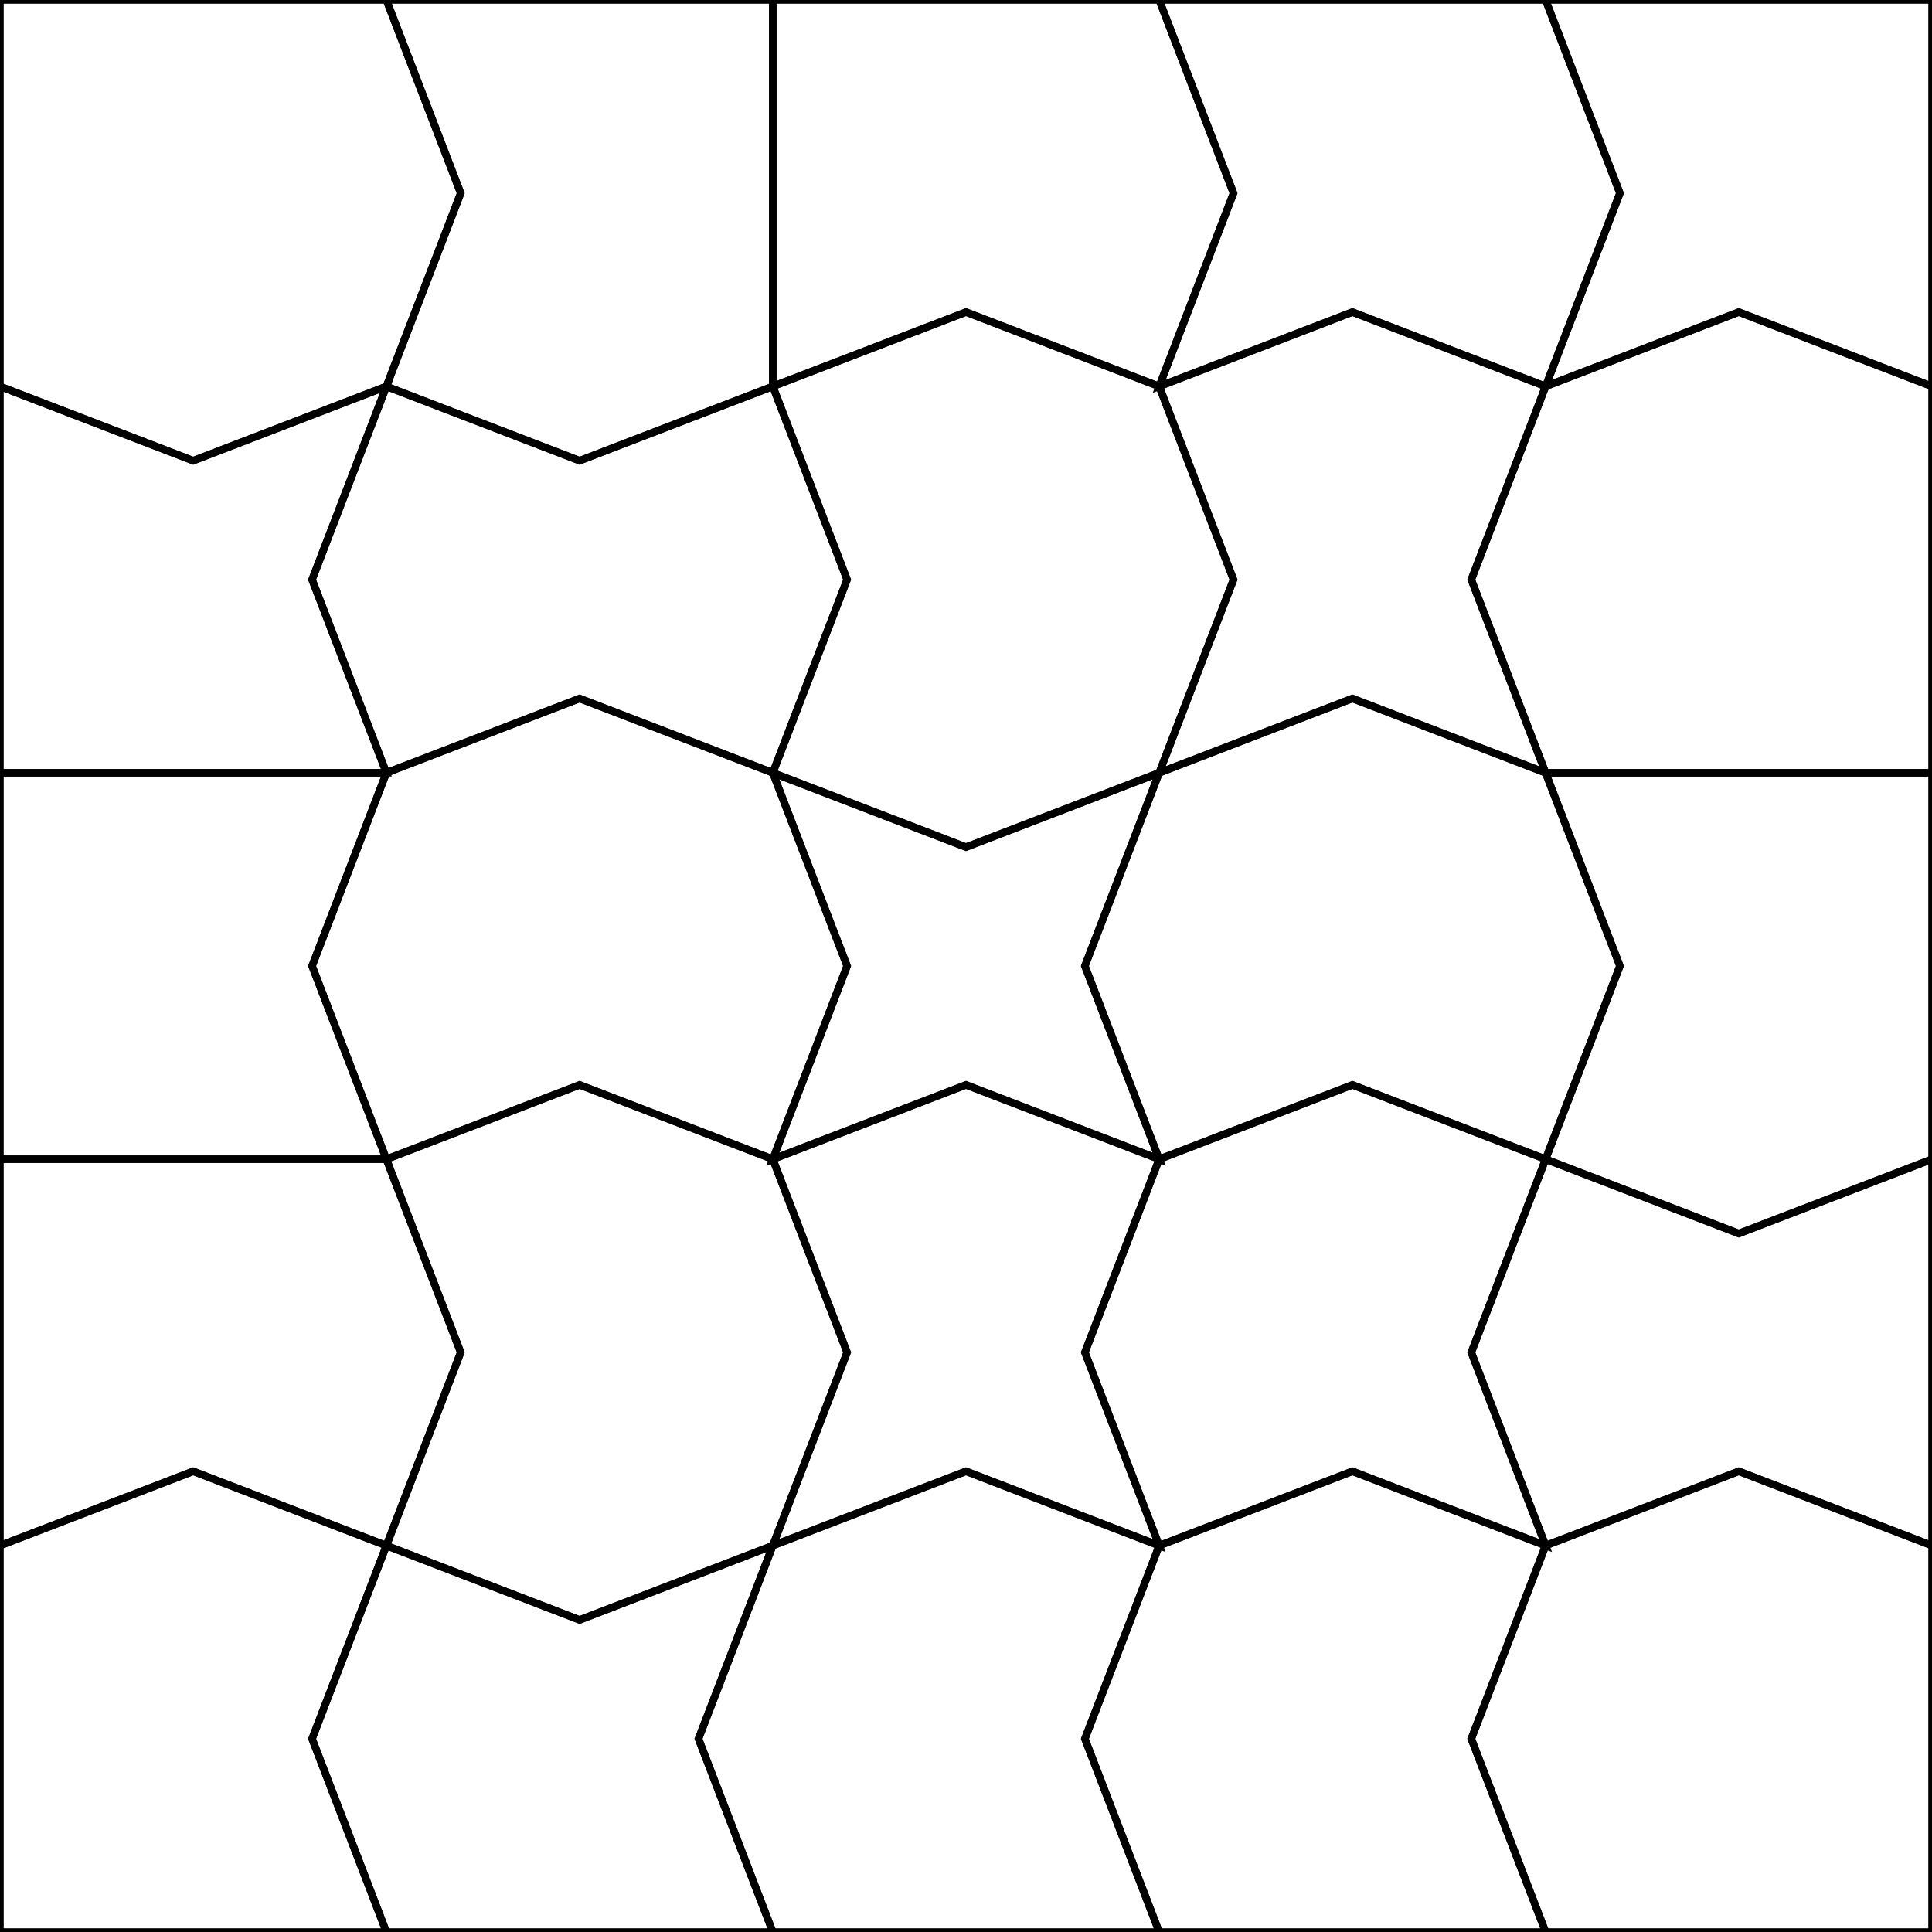
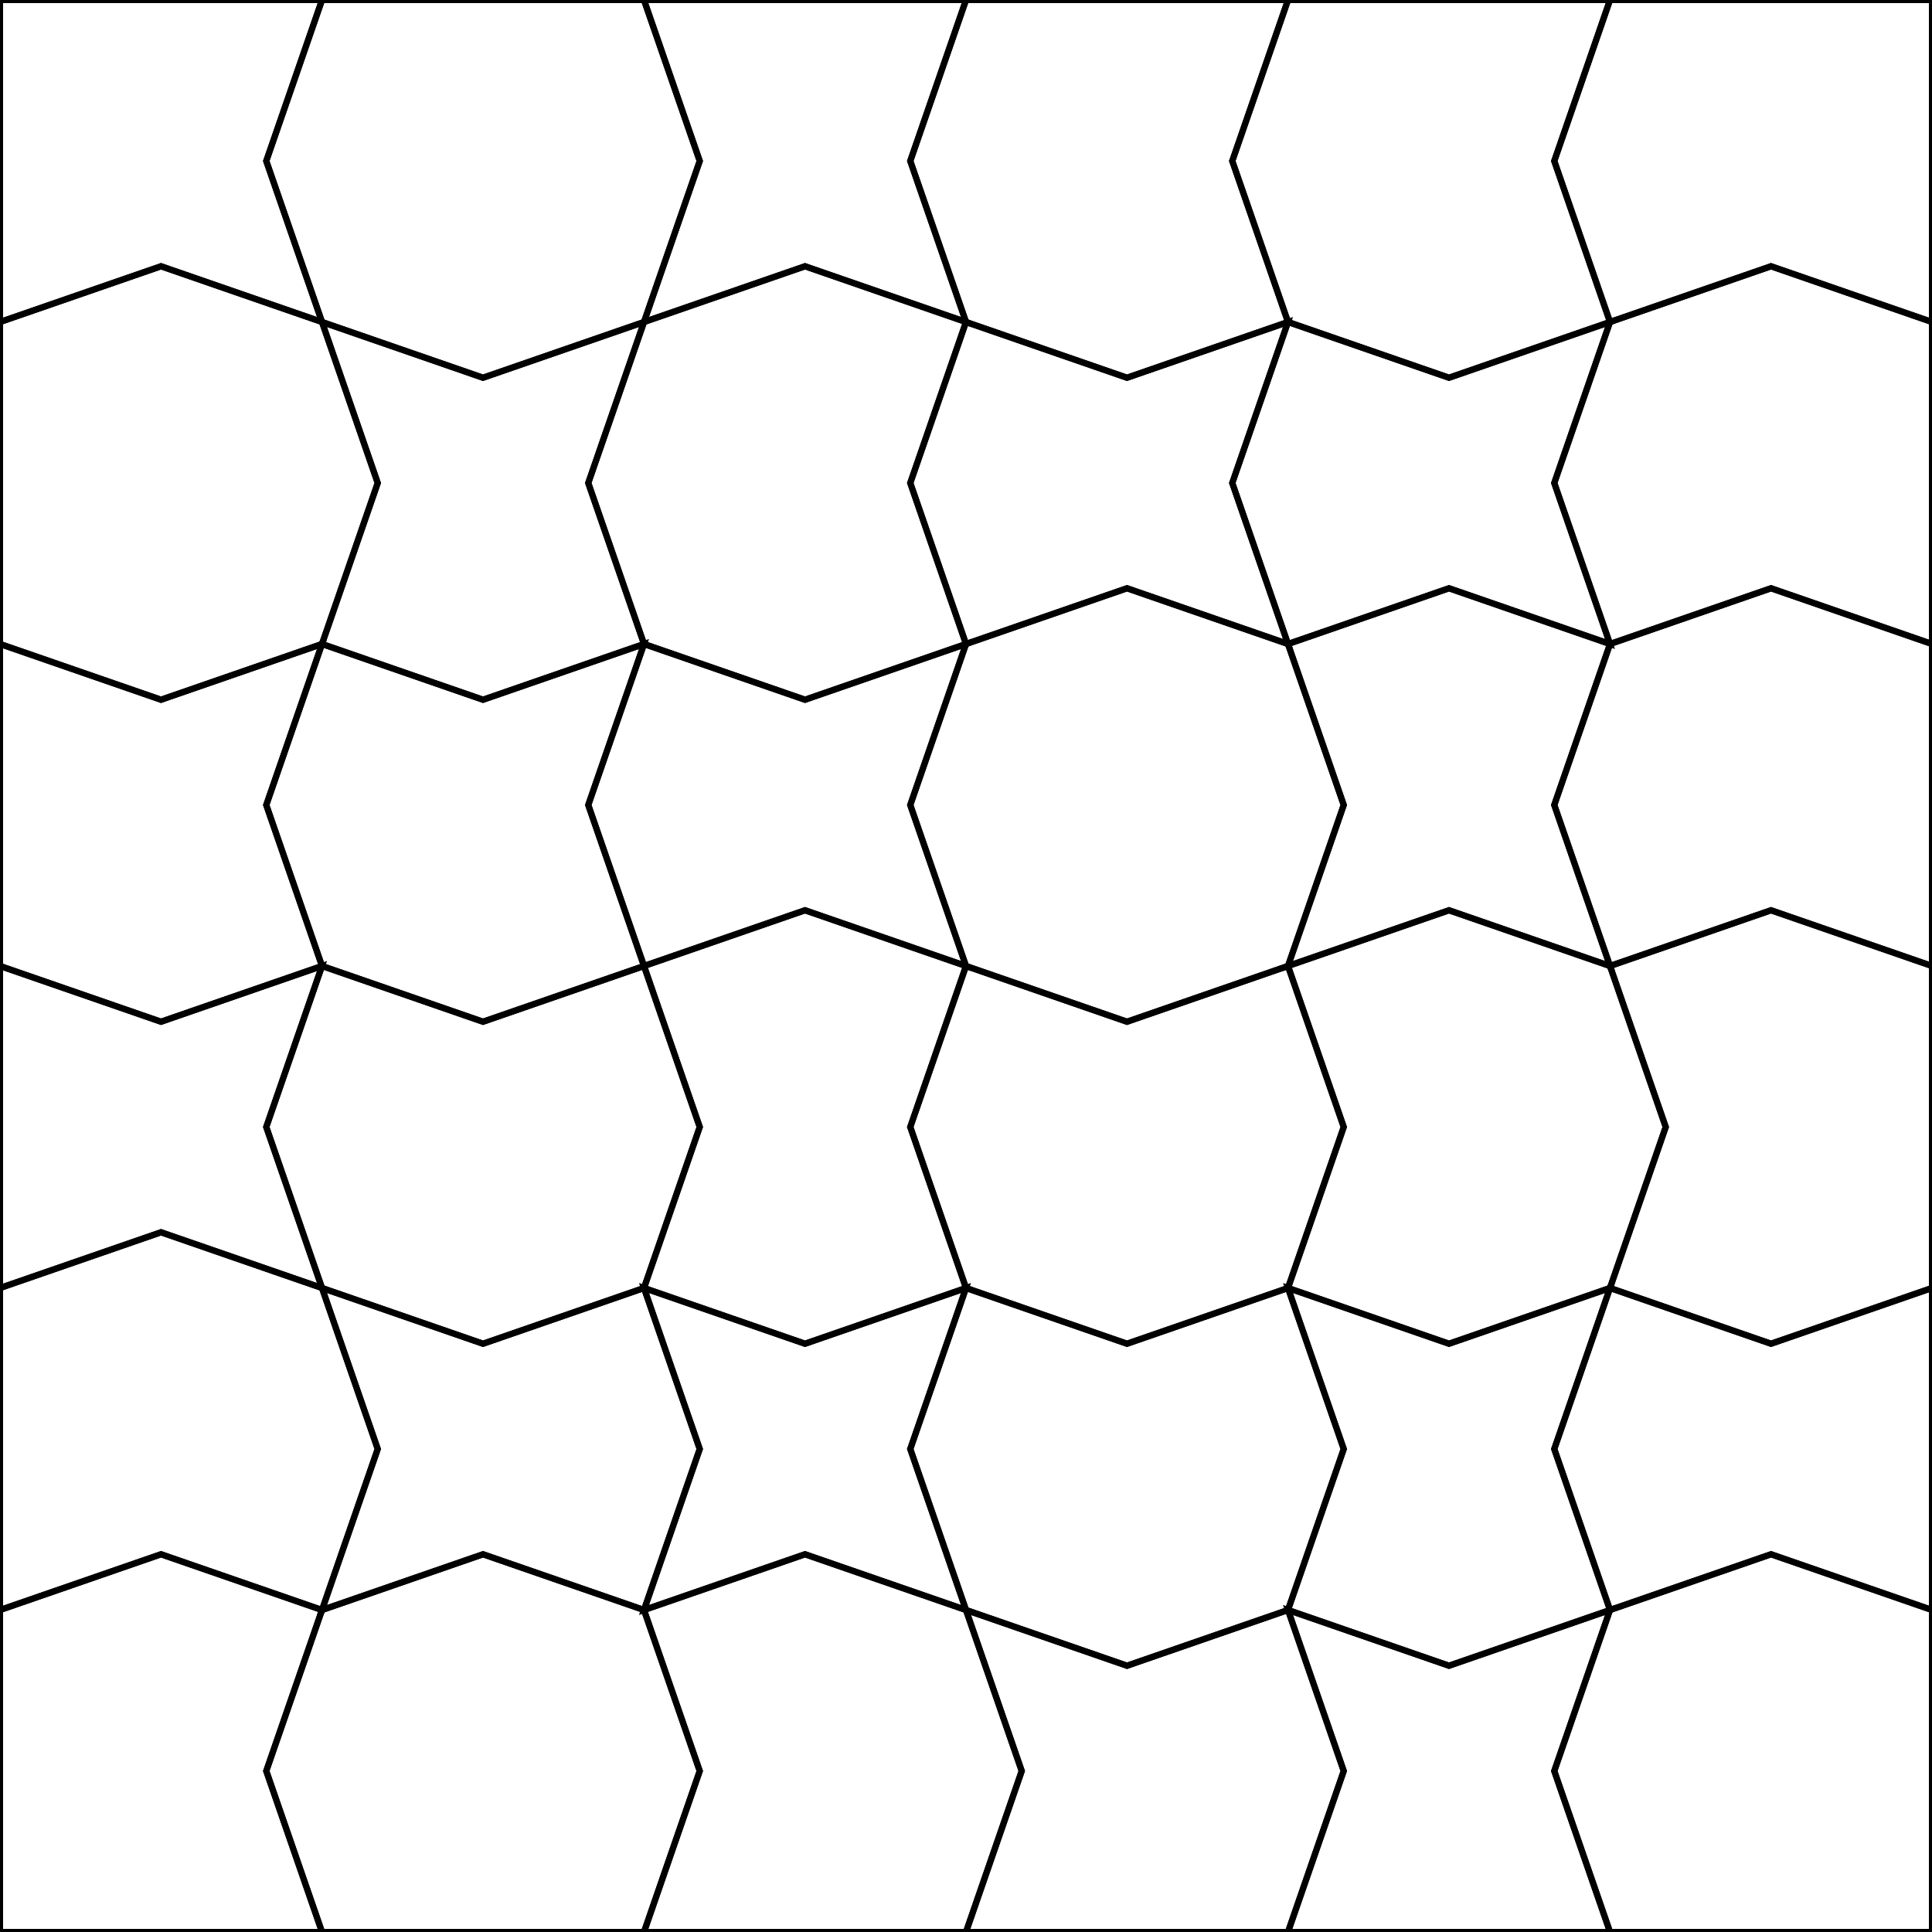
- <svg xmlns="http://www.w3.org/2000/svg" baseProfile="full" height="130" version="1.1" width="130">
+ <svg xmlns="http://www.w3.org/2000/svg" baseProfile="full" height="156" version="1.1" width="156">
  <defs />
-   <path d="M 0 0 L 26 0 L 31.0 13.0 A 5.0 5.0 0 0 1 31.0 13.0 A 5.0 5.0 0 0 1 31.0 13.0 L 26 26 L 13 31.0 A 5.0 5.0 0 0 1 13 31.0 A 5.0 5.0 0 0 1 13 31.0 L 0 26 L 0 0 Z" fill="none" stroke="black" stroke-width="0.5" transform="translate(0,0)" />
-   <path d="M 0 0 L 26 0 L 26 26 L 13 31.0 A 5.0 5.0 0 0 1 13 31.0 A 5.0 5.0 0 0 1 13 31.0 L 0 26 L 5.0 13.0 A 5.0 5.0 0 0 1 5.0 13.0 A 5.0 5.0 0 0 1 5.0 13.0 L 0 0 Z" fill="none" stroke="black" stroke-width="0.5" transform="translate(26,0)" />
-   <path d="M 0 0 L 26 0 L 31.0 13.0 A 5.0 5.0 0 0 1 31.0 13.0 A 5.0 5.0 0 0 1 31.0 13.0 L 26 26 L 13 21.0 A 5.0 5.0 0 0 1 13 21.0 A 5.0 5.0 0 0 1 13 21.0 L 0 26 L 0 0 Z" fill="none" stroke="black" stroke-width="0.5" transform="translate(52,0)" />
-   <path d="M 0 0 L 26 0 L 31.0 13.0 A 5.0 5.0 0 0 1 31.0 13.0 A 5.0 5.0 0 0 1 31.0 13.0 L 26 26 L 13 21.0 A 5.0 5.0 0 0 1 13 21.0 A 5.0 5.0 0 0 1 13 21.0 L 0 26 L 5.0 13.0 A 5.0 5.0 0 0 1 5.0 13.0 A 5.0 5.0 0 0 1 5.0 13.0 L 0 0 Z" fill="none" stroke="black" stroke-width="0.5" transform="translate(78,0)" />
-   <path d="M 0 0 L 26 0 L 26 26 L 13 21.0 A 5.0 5.0 0 0 1 13 21.0 A 5.0 5.0 0 0 1 13 21.0 L 0 26 L 5.0 13.0 A 5.0 5.0 0 0 1 5.0 13.0 A 5.0 5.0 0 0 1 5.0 13.0 L 0 0 Z" fill="none" stroke="black" stroke-width="0.5" transform="translate(104,0)" />
-   <path d="M 0 0 L 13.0 5.0 A 5.0 5.0 0 0 1 13.0 5.0 A 5.0 5.0 0 0 1 13.0 5.0 L 26 0 L 21.0 13.0 A 5.0 5.0 0 0 1 21.0 13.0 A 5.0 5.0 0 0 1 21.0 13.0 L 26 26 L 0 26 L 0 0 Z" fill="none" stroke="black" stroke-width="0.5" transform="translate(0,26)" />
-   <path d="M 0 0 L 13.0 5.0 A 5.0 5.0 0 0 1 13.0 5.0 A 5.0 5.0 0 0 1 13.0 5.0 L 26 0 L 31.0 13.0 A 5.0 5.0 0 0 1 31.0 13.0 A 5.0 5.0 0 0 1 31.0 13.0 L 26 26 L 13 21.0 A 5.0 5.0 0 0 1 13 21.0 A 5.0 5.0 0 0 1 13 21.0 L 0 26 L -5.0 13.0 A 5.0 5.0 0 0 1 -5.0 13.0 A 5.0 5.0 0 0 1 -5.0 13.0 L 0 0 Z" fill="none" stroke="black" stroke-width="0.5" transform="translate(26,26)" />
-   <path d="M 0 0 L 13.0 -5.0 A 5.0 5.0 0 0 1 13.0 -5.0 A 5.0 5.0 0 0 1 13.0 -5.0 L 26 0 L 31.0 13.0 A 5.0 5.0 0 0 1 31.0 13.0 A 5.0 5.0 0 0 1 31.0 13.0 L 26 26 L 13 31.0 A 5.0 5.0 0 0 1 13 31.0 A 5.0 5.0 0 0 1 13 31.0 L 0 26 L 5.0 13.0 A 5.0 5.0 0 0 1 5.0 13.0 A 5.0 5.0 0 0 1 5.0 13.0 L 0 0 Z" fill="none" stroke="black" stroke-width="0.5" transform="translate(52,26)" />
-   <path d="M 0 0 L 13.0 -5.0 A 5.0 5.0 0 0 1 13.0 -5.0 A 5.0 5.0 0 0 1 13.0 -5.0 L 26 0 L 21.0 13.0 A 5.0 5.0 0 0 1 21.0 13.0 A 5.0 5.0 0 0 1 21.0 13.0 L 26 26 L 13 21.0 A 5.0 5.0 0 0 1 13 21.0 A 5.0 5.0 0 0 1 13 21.0 L 0 26 L 5.0 13.0 A 5.0 5.0 0 0 1 5.0 13.0 A 5.0 5.0 0 0 1 5.0 13.0 L 0 0 Z" fill="none" stroke="black" stroke-width="0.5" transform="translate(78,26)" />
-   <path d="M 0 0 L 13.0 -5.0 A 5.0 5.0 0 0 1 13.0 -5.0 A 5.0 5.0 0 0 1 13.0 -5.0 L 26 0 L 26 26 L 0 26 L -5.0 13.0 A 5.0 5.0 0 0 1 -5.0 13.0 A 5.0 5.0 0 0 1 -5.0 13.0 L 0 0 Z" fill="none" stroke="black" stroke-width="0.5" transform="translate(104,26)" />
-   <path d="M 0 0 L 26 0 L 21.0 13.0 A 5.0 5.0 0 0 1 21.0 13.0 A 5.0 5.0 0 0 1 21.0 13.0 L 26 26 L 0 26 L 0 0 Z" fill="none" stroke="black" stroke-width="0.5" transform="translate(0,52)" />
-   <path d="M 0 0 L 13.0 -5.0 A 5.0 5.0 0 0 1 13.0 -5.0 A 5.0 5.0 0 0 1 13.0 -5.0 L 26 0 L 31.0 13.0 A 5.0 5.0 0 0 1 31.0 13.0 A 5.0 5.0 0 0 1 31.0 13.0 L 26 26 L 13 21.0 A 5.0 5.0 0 0 1 13 21.0 A 5.0 5.0 0 0 1 13 21.0 L 0 26 L -5.0 13.0 A 5.0 5.0 0 0 1 -5.0 13.0 A 5.0 5.0 0 0 1 -5.0 13.0 L 0 0 Z" fill="none" stroke="black" stroke-width="0.5" transform="translate(26,52)" />
-   <path d="M 0 0 L 13.0 5.0 A 5.0 5.0 0 0 1 13.0 5.0 A 5.0 5.0 0 0 1 13.0 5.0 L 26 0 L 21.0 13.0 A 5.0 5.0 0 0 1 21.0 13.0 A 5.0 5.0 0 0 1 21.0 13.0 L 26 26 L 13 21.0 A 5.0 5.0 0 0 1 13 21.0 A 5.0 5.0 0 0 1 13 21.0 L 0 26 L 5.0 13.0 A 5.0 5.0 0 0 1 5.0 13.0 A 5.0 5.0 0 0 1 5.0 13.0 L 0 0 Z" fill="none" stroke="black" stroke-width="0.5" transform="translate(52,52)" />
-   <path d="M 0 0 L 13.0 -5.0 A 5.0 5.0 0 0 1 13.0 -5.0 A 5.0 5.0 0 0 1 13.0 -5.0 L 26 0 L 31.0 13.0 A 5.0 5.0 0 0 1 31.0 13.0 A 5.0 5.0 0 0 1 31.0 13.0 L 26 26 L 13 21.0 A 5.0 5.0 0 0 1 13 21.0 A 5.0 5.0 0 0 1 13 21.0 L 0 26 L -5.0 13.0 A 5.0 5.0 0 0 1 -5.0 13.0 A 5.0 5.0 0 0 1 -5.0 13.0 L 0 0 Z" fill="none" stroke="black" stroke-width="0.5" transform="translate(78,52)" />
-   <path d="M 0 0 L 26 0 L 26 26 L 13 31.0 A 5.0 5.0 0 0 1 13 31.0 A 5.0 5.0 0 0 1 13 31.0 L 0 26 L 5.0 13.0 A 5.0 5.0 0 0 1 5.0 13.0 A 5.0 5.0 0 0 1 5.0 13.0 L 0 0 Z" fill="none" stroke="black" stroke-width="0.5" transform="translate(104,52)" />
-   <path d="M 0 0 L 26 0 L 31.0 13.0 A 5.0 5.0 0 0 1 31.0 13.0 A 5.0 5.0 0 0 1 31.0 13.0 L 26 26 L 13 21.0 A 5.0 5.0 0 0 1 13 21.0 A 5.0 5.0 0 0 1 13 21.0 L 0 26 L 0 0 Z" fill="none" stroke="black" stroke-width="0.5" transform="translate(0,78)" />
-   <path d="M 0 0 L 13.0 -5.0 A 5.0 5.0 0 0 1 13.0 -5.0 A 5.0 5.0 0 0 1 13.0 -5.0 L 26 0 L 31.0 13.0 A 5.0 5.0 0 0 1 31.0 13.0 A 5.0 5.0 0 0 1 31.0 13.0 L 26 26 L 13 31.0 A 5.0 5.0 0 0 1 13 31.0 A 5.0 5.0 0 0 1 13 31.0 L 0 26 L 5.0 13.0 A 5.0 5.0 0 0 1 5.0 13.0 A 5.0 5.0 0 0 1 5.0 13.0 L 0 0 Z" fill="none" stroke="black" stroke-width="0.5" transform="translate(26,78)" />
-   <path d="M 0 0 L 13.0 -5.0 A 5.0 5.0 0 0 1 13.0 -5.0 A 5.0 5.0 0 0 1 13.0 -5.0 L 26 0 L 21.0 13.0 A 5.0 5.0 0 0 1 21.0 13.0 A 5.0 5.0 0 0 1 21.0 13.0 L 26 26 L 13 21.0 A 5.0 5.0 0 0 1 13 21.0 A 5.0 5.0 0 0 1 13 21.0 L 0 26 L 5.0 13.0 A 5.0 5.0 0 0 1 5.0 13.0 A 5.0 5.0 0 0 1 5.0 13.0 L 0 0 Z" fill="none" stroke="black" stroke-width="0.5" transform="translate(52,78)" />
-   <path d="M 0 0 L 13.0 -5.0 A 5.0 5.0 0 0 1 13.0 -5.0 A 5.0 5.0 0 0 1 13.0 -5.0 L 26 0 L 21.0 13.0 A 5.0 5.0 0 0 1 21.0 13.0 A 5.0 5.0 0 0 1 21.0 13.0 L 26 26 L 13 21.0 A 5.0 5.0 0 0 1 13 21.0 A 5.0 5.0 0 0 1 13 21.0 L 0 26 L -5.0 13.0 A 5.0 5.0 0 0 1 -5.0 13.0 A 5.0 5.0 0 0 1 -5.0 13.0 L 0 0 Z" fill="none" stroke="black" stroke-width="0.5" transform="translate(78,78)" />
-   <path d="M 0 0 L 13.0 5.0 A 5.0 5.0 0 0 1 13.0 5.0 A 5.0 5.0 0 0 1 13.0 5.0 L 26 0 L 26 26 L 13 21.0 A 5.0 5.0 0 0 1 13 21.0 A 5.0 5.0 0 0 1 13 21.0 L 0 26 L -5.0 13.0 A 5.0 5.0 0 0 1 -5.0 13.0 A 5.0 5.0 0 0 1 -5.0 13.0 L 0 0 Z" fill="none" stroke="black" stroke-width="0.5" transform="translate(104,78)" />
-   <path d="M 0 0 L 13.0 -5.0 A 5.0 5.0 0 0 1 13.0 -5.0 A 5.0 5.0 0 0 1 13.0 -5.0 L 26 0 L 21.0 13.0 A 5.0 5.0 0 0 1 21.0 13.0 A 5.0 5.0 0 0 1 21.0 13.0 L 26 26 L 0 26 L 0 0 Z" fill="none" stroke="black" stroke-width="0.5" transform="translate(0,104)" />
-   <path d="M 0 0 L 13.0 5.0 A 5.0 5.0 0 0 1 13.0 5.0 A 5.0 5.0 0 0 1 13.0 5.0 L 26 0 L 21.0 13.0 A 5.0 5.0 0 0 1 21.0 13.0 A 5.0 5.0 0 0 1 21.0 13.0 L 26 26 L 0 26 L -5.0 13.0 A 5.0 5.0 0 0 1 -5.0 13.0 A 5.0 5.0 0 0 1 -5.0 13.0 L 0 0 Z" fill="none" stroke="black" stroke-width="0.5" transform="translate(26,104)" />
-   <path d="M 0 0 L 13.0 -5.0 A 5.0 5.0 0 0 1 13.0 -5.0 A 5.0 5.0 0 0 1 13.0 -5.0 L 26 0 L 21.0 13.0 A 5.0 5.0 0 0 1 21.0 13.0 A 5.0 5.0 0 0 1 21.0 13.0 L 26 26 L 0 26 L -5.0 13.0 A 5.0 5.0 0 0 1 -5.0 13.0 A 5.0 5.0 0 0 1 -5.0 13.0 L 0 0 Z" fill="none" stroke="black" stroke-width="0.5" transform="translate(52,104)" />
-   <path d="M 0 0 L 13.0 -5.0 A 5.0 5.0 0 0 1 13.0 -5.0 A 5.0 5.0 0 0 1 13.0 -5.0 L 26 0 L 21.0 13.0 A 5.0 5.0 0 0 1 21.0 13.0 A 5.0 5.0 0 0 1 21.0 13.0 L 26 26 L 0 26 L -5.0 13.0 A 5.0 5.0 0 0 1 -5.0 13.0 A 5.0 5.0 0 0 1 -5.0 13.0 L 0 0 Z" fill="none" stroke="black" stroke-width="0.5" transform="translate(78,104)" />
-   <path d="M 0 0 L 13.0 -5.0 A 5.0 5.0 0 0 1 13.0 -5.0 A 5.0 5.0 0 0 1 13.0 -5.0 L 26 0 L 26 26 L 0 26 L -5.0 13.0 A 5.0 5.0 0 0 1 -5.0 13.0 A 5.0 5.0 0 0 1 -5.0 13.0 L 0 0 Z" fill="none" stroke="black" stroke-width="0.5" transform="translate(104,104)" />
+   <path d="M 0 0 L 26 0 L 21.5 13.0 A 4.5 4.5 0 0 1 21.5 13.0 A 4.5 4.5 0 0 1 21.5 13.0 L 26 26 L 13.0 21.5 A 4.5 4.5 0 0 1 13.0 21.5 A 4.5 4.5 0 0 1 13.0 21.5 L 0 26 L 0 0 Z" fill="none" stroke="black" stroke-width="0.5" transform="translate(0,0)" />
+   <path d="M 0 0 L 26 0 L 30.5 13.0 A 4.5 4.5 0 0 1 30.5 13.0 A 4.5 4.5 0 0 1 30.5 13.0 L 26 26 L 13.0 30.5 A 4.5 4.5 0 0 1 13.0 30.5 A 4.5 4.5 0 0 1 13.0 30.5 L 0 26 L -4.5 13.0 A 4.5 4.5 0 0 1 -4.5 13.0 A 4.5 4.5 0 0 1 -4.5 13.0 L 0 0 Z" fill="none" stroke="black" stroke-width="0.5" transform="translate(26,0)" />
+   <path d="M 0 0 L 26 0 L 21.5 13.0 A 4.5 4.5 0 0 1 21.5 13.0 A 4.5 4.5 0 0 1 21.5 13.0 L 26 26 L 13.0 21.5 A 4.5 4.5 0 0 1 13.0 21.5 A 4.5 4.5 0 0 1 13.0 21.5 L 0 26 L 4.5 13.0 A 4.5 4.5 0 0 1 4.5 13.0 A 4.5 4.5 0 0 1 4.5 13.0 L 0 0 Z" fill="none" stroke="black" stroke-width="0.5" transform="translate(52,0)" />
+   <path d="M 0 0 L 26 0 L 21.5 13.0 A 4.5 4.5 0 0 1 21.5 13.0 A 4.5 4.5 0 0 1 21.5 13.0 L 26 26 L 13.0 30.5 A 4.5 4.5 0 0 1 13.0 30.5 A 4.5 4.5 0 0 1 13.0 30.5 L 0 26 L -4.5 13.0 A 4.5 4.5 0 0 1 -4.5 13.0 A 4.5 4.5 0 0 1 -4.5 13.0 L 0 0 Z" fill="none" stroke="black" stroke-width="0.5" transform="translate(78,0)" />
+   <path d="M 0 0 L 26 0 L 21.5 13.0 A 4.5 4.5 0 0 1 21.5 13.0 A 4.5 4.5 0 0 1 21.5 13.0 L 26 26 L 13.0 30.5 A 4.5 4.5 0 0 1 13.0 30.5 A 4.5 4.5 0 0 1 13.0 30.5 L 0 26 L -4.5 13.0 A 4.5 4.5 0 0 1 -4.5 13.0 A 4.5 4.5 0 0 1 -4.5 13.0 L 0 0 Z" fill="none" stroke="black" stroke-width="0.5" transform="translate(104,0)" />
+   <path d="M 0 0 L 26 0 L 26 26 L 13.0 21.5 A 4.5 4.5 0 0 1 13.0 21.5 A 4.5 4.5 0 0 1 13.0 21.5 L 0 26 L -4.5 13.0 A 4.5 4.5 0 0 1 -4.5 13.0 A 4.5 4.5 0 0 1 -4.5 13.0 L 0 0 Z" fill="none" stroke="black" stroke-width="0.5" transform="translate(130,0)" />
+   <path d="M 0 0 L 13.0 -4.5 A 4.5 4.5 0 0 1 13.0 -4.5 A 4.5 4.5 0 0 1 13.0 -4.5 L 26 0 L 30.5 13.0 A 4.5 4.5 0 0 1 30.5 13.0 A 4.5 4.5 0 0 1 30.5 13.0 L 26 26 L 13.0 30.5 A 4.5 4.5 0 0 1 13.0 30.5 A 4.5 4.5 0 0 1 13.0 30.5 L 0 26 L 0 0 Z" fill="none" stroke="black" stroke-width="0.5" transform="translate(0,26)" />
+   <path d="M 0 0 L 13.0 4.5 A 4.5 4.5 0 0 1 13.0 4.5 A 4.5 4.5 0 0 1 13.0 4.5 L 26 0 L 21.5 13.0 A 4.5 4.5 0 0 1 21.5 13.0 A 4.5 4.5 0 0 1 21.5 13.0 L 26 26 L 13.0 30.5 A 4.5 4.5 0 0 1 13.0 30.5 A 4.5 4.5 0 0 1 13.0 30.5 L 0 26 L 4.5 13.0 A 4.5 4.5 0 0 1 4.5 13.0 A 4.5 4.5 0 0 1 4.5 13.0 L 0 0 Z" fill="none" stroke="black" stroke-width="0.5" transform="translate(26,26)" />
+   <path d="M 0 0 L 13.0 -4.5 A 4.5 4.5 0 0 1 13.0 -4.5 A 4.5 4.5 0 0 1 13.0 -4.5 L 26 0 L 21.5 13.0 A 4.5 4.5 0 0 1 21.5 13.0 A 4.5 4.5 0 0 1 21.5 13.0 L 26 26 L 13.0 30.5 A 4.5 4.5 0 0 1 13.0 30.5 A 4.5 4.5 0 0 1 13.0 30.5 L 0 26 L -4.5 13.0 A 4.5 4.5 0 0 1 -4.5 13.0 A 4.5 4.5 0 0 1 -4.5 13.0 L 0 0 Z" fill="none" stroke="black" stroke-width="0.5" transform="translate(52,26)" />
+   <path d="M 0 0 L 13.0 4.5 A 4.5 4.5 0 0 1 13.0 4.5 A 4.5 4.5 0 0 1 13.0 4.5 L 26 0 L 21.5 13.0 A 4.5 4.5 0 0 1 21.5 13.0 A 4.5 4.5 0 0 1 21.5 13.0 L 26 26 L 13.0 21.5 A 4.5 4.5 0 0 1 13.0 21.5 A 4.5 4.5 0 0 1 13.0 21.5 L 0 26 L -4.5 13.0 A 4.5 4.5 0 0 1 -4.5 13.0 A 4.5 4.5 0 0 1 -4.5 13.0 L 0 0 Z" fill="none" stroke="black" stroke-width="0.5" transform="translate(78,26)" />
+   <path d="M 0 0 L 13.0 4.5 A 4.5 4.5 0 0 1 13.0 4.5 A 4.5 4.5 0 0 1 13.0 4.5 L 26 0 L 21.5 13.0 A 4.5 4.5 0 0 1 21.5 13.0 A 4.5 4.5 0 0 1 21.5 13.0 L 26 26 L 13.0 21.5 A 4.5 4.5 0 0 1 13.0 21.5 A 4.5 4.5 0 0 1 13.0 21.5 L 0 26 L -4.5 13.0 A 4.5 4.5 0 0 1 -4.5 13.0 A 4.5 4.5 0 0 1 -4.5 13.0 L 0 0 Z" fill="none" stroke="black" stroke-width="0.5" transform="translate(104,26)" />
+   <path d="M 0 0 L 13.0 -4.5 A 4.5 4.5 0 0 1 13.0 -4.5 A 4.5 4.5 0 0 1 13.0 -4.5 L 26 0 L 26 26 L 13.0 21.5 A 4.5 4.5 0 0 1 13.0 21.5 A 4.5 4.5 0 0 1 13.0 21.5 L 0 26 L -4.5 13.0 A 4.5 4.5 0 0 1 -4.5 13.0 A 4.5 4.5 0 0 1 -4.5 13.0 L 0 0 Z" fill="none" stroke="black" stroke-width="0.5" transform="translate(130,26)" />
+   <path d="M 0 0 L 13.0 4.5 A 4.5 4.5 0 0 1 13.0 4.5 A 4.5 4.5 0 0 1 13.0 4.5 L 26 0 L 21.5 13.0 A 4.5 4.5 0 0 1 21.5 13.0 A 4.5 4.5 0 0 1 21.5 13.0 L 26 26 L 13.0 30.5 A 4.5 4.5 0 0 1 13.0 30.5 A 4.5 4.5 0 0 1 13.0 30.5 L 0 26 L 0 0 Z" fill="none" stroke="black" stroke-width="0.5" transform="translate(0,52)" />
+   <path d="M 0 0 L 13.0 4.5 A 4.5 4.5 0 0 1 13.0 4.5 A 4.5 4.5 0 0 1 13.0 4.5 L 26 0 L 21.5 13.0 A 4.5 4.5 0 0 1 21.5 13.0 A 4.5 4.5 0 0 1 21.5 13.0 L 26 26 L 13.0 30.5 A 4.5 4.5 0 0 1 13.0 30.5 A 4.5 4.5 0 0 1 13.0 30.5 L 0 26 L -4.5 13.0 A 4.5 4.5 0 0 1 -4.5 13.0 A 4.5 4.5 0 0 1 -4.5 13.0 L 0 0 Z" fill="none" stroke="black" stroke-width="0.5" transform="translate(26,52)" />
+   <path d="M 0 0 L 13.0 4.5 A 4.5 4.5 0 0 1 13.0 4.5 A 4.5 4.5 0 0 1 13.0 4.5 L 26 0 L 21.5 13.0 A 4.5 4.5 0 0 1 21.5 13.0 A 4.5 4.5 0 0 1 21.5 13.0 L 26 26 L 13.0 21.5 A 4.5 4.5 0 0 1 13.0 21.5 A 4.5 4.5 0 0 1 13.0 21.5 L 0 26 L -4.5 13.0 A 4.5 4.5 0 0 1 -4.5 13.0 A 4.5 4.5 0 0 1 -4.5 13.0 L 0 0 Z" fill="none" stroke="black" stroke-width="0.5" transform="translate(52,52)" />
+   <path d="M 0 0 L 13.0 -4.5 A 4.5 4.5 0 0 1 13.0 -4.5 A 4.5 4.5 0 0 1 13.0 -4.5 L 26 0 L 30.5 13.0 A 4.5 4.5 0 0 1 30.5 13.0 A 4.5 4.5 0 0 1 30.5 13.0 L 26 26 L 13.0 30.5 A 4.5 4.5 0 0 1 13.0 30.5 A 4.5 4.5 0 0 1 13.0 30.5 L 0 26 L -4.5 13.0 A 4.5 4.5 0 0 1 -4.5 13.0 A 4.5 4.5 0 0 1 -4.5 13.0 L 0 0 Z" fill="none" stroke="black" stroke-width="0.5" transform="translate(78,52)" />
+   <path d="M 0 0 L 13.0 -4.5 A 4.5 4.5 0 0 1 13.0 -4.5 A 4.5 4.5 0 0 1 13.0 -4.5 L 26 0 L 21.5 13.0 A 4.5 4.5 0 0 1 21.5 13.0 A 4.5 4.5 0 0 1 21.5 13.0 L 26 26 L 13.0 21.5 A 4.5 4.5 0 0 1 13.0 21.5 A 4.5 4.5 0 0 1 13.0 21.5 L 0 26 L 4.5 13.0 A 4.5 4.5 0 0 1 4.5 13.0 A 4.5 4.5 0 0 1 4.5 13.0 L 0 0 Z" fill="none" stroke="black" stroke-width="0.5" transform="translate(104,52)" />
+   <path d="M 0 0 L 13.0 -4.5 A 4.5 4.5 0 0 1 13.0 -4.5 A 4.5 4.5 0 0 1 13.0 -4.5 L 26 0 L 26 26 L 13.0 21.5 A 4.5 4.5 0 0 1 13.0 21.5 A 4.5 4.5 0 0 1 13.0 21.5 L 0 26 L -4.5 13.0 A 4.5 4.5 0 0 1 -4.5 13.0 A 4.5 4.5 0 0 1 -4.5 13.0 L 0 0 Z" fill="none" stroke="black" stroke-width="0.5" transform="translate(130,52)" />
+   <path d="M 0 0 L 13.0 4.5 A 4.5 4.5 0 0 1 13.0 4.5 A 4.5 4.5 0 0 1 13.0 4.5 L 26 0 L 21.5 13.0 A 4.5 4.5 0 0 1 21.5 13.0 A 4.5 4.5 0 0 1 21.5 13.0 L 26 26 L 13.0 21.5 A 4.5 4.5 0 0 1 13.0 21.5 A 4.5 4.5 0 0 1 13.0 21.5 L 0 26 L 0 0 Z" fill="none" stroke="black" stroke-width="0.5" transform="translate(0,78)" />
+   <path d="M 0 0 L 13.0 4.5 A 4.5 4.5 0 0 1 13.0 4.5 A 4.5 4.5 0 0 1 13.0 4.5 L 26 0 L 30.5 13.0 A 4.5 4.5 0 0 1 30.5 13.0 A 4.5 4.5 0 0 1 30.5 13.0 L 26 26 L 13.0 30.5 A 4.5 4.5 0 0 1 13.0 30.5 A 4.5 4.5 0 0 1 13.0 30.5 L 0 26 L -4.5 13.0 A 4.5 4.5 0 0 1 -4.5 13.0 A 4.5 4.5 0 0 1 -4.5 13.0 L 0 0 Z" fill="none" stroke="black" stroke-width="0.5" transform="translate(26,78)" />
+   <path d="M 0 0 L 13.0 -4.5 A 4.5 4.5 0 0 1 13.0 -4.5 A 4.5 4.5 0 0 1 13.0 -4.5 L 26 0 L 21.5 13.0 A 4.5 4.5 0 0 1 21.5 13.0 A 4.5 4.5 0 0 1 21.5 13.0 L 26 26 L 13.0 30.5 A 4.5 4.5 0 0 1 13.0 30.5 A 4.5 4.5 0 0 1 13.0 30.5 L 0 26 L 4.5 13.0 A 4.5 4.5 0 0 1 4.5 13.0 A 4.5 4.5 0 0 1 4.5 13.0 L 0 0 Z" fill="none" stroke="black" stroke-width="0.5" transform="translate(52,78)" />
+   <path d="M 0 0 L 13.0 4.5 A 4.5 4.5 0 0 1 13.0 4.5 A 4.5 4.5 0 0 1 13.0 4.5 L 26 0 L 30.5 13.0 A 4.5 4.5 0 0 1 30.5 13.0 A 4.5 4.5 0 0 1 30.5 13.0 L 26 26 L 13.0 30.5 A 4.5 4.5 0 0 1 13.0 30.5 A 4.5 4.5 0 0 1 13.0 30.5 L 0 26 L -4.5 13.0 A 4.5 4.5 0 0 1 -4.5 13.0 A 4.5 4.5 0 0 1 -4.5 13.0 L 0 0 Z" fill="none" stroke="black" stroke-width="0.5" transform="translate(78,78)" />
+   <path d="M 0 0 L 13.0 -4.5 A 4.5 4.5 0 0 1 13.0 -4.5 A 4.5 4.5 0 0 1 13.0 -4.5 L 26 0 L 30.5 13.0 A 4.5 4.5 0 0 1 30.5 13.0 A 4.5 4.5 0 0 1 30.5 13.0 L 26 26 L 13.0 30.5 A 4.5 4.5 0 0 1 13.0 30.5 A 4.5 4.5 0 0 1 13.0 30.5 L 0 26 L 4.5 13.0 A 4.5 4.5 0 0 1 4.5 13.0 A 4.5 4.5 0 0 1 4.5 13.0 L 0 0 Z" fill="none" stroke="black" stroke-width="0.5" transform="translate(104,78)" />
+   <path d="M 0 0 L 13.0 -4.5 A 4.5 4.5 0 0 1 13.0 -4.5 A 4.5 4.5 0 0 1 13.0 -4.5 L 26 0 L 26 26 L 13.0 30.5 A 4.5 4.5 0 0 1 13.0 30.5 A 4.5 4.5 0 0 1 13.0 30.5 L 0 26 L 4.5 13.0 A 4.5 4.5 0 0 1 4.5 13.0 A 4.5 4.5 0 0 1 4.5 13.0 L 0 0 Z" fill="none" stroke="black" stroke-width="0.5" transform="translate(130,78)" />
+   <path d="M 0 0 L 13.0 -4.5 A 4.5 4.5 0 0 1 13.0 -4.5 A 4.5 4.5 0 0 1 13.0 -4.5 L 26 0 L 30.5 13.0 A 4.5 4.5 0 0 1 30.5 13.0 A 4.5 4.5 0 0 1 30.5 13.0 L 26 26 L 13.0 21.5 A 4.5 4.5 0 0 1 13.0 21.5 A 4.5 4.5 0 0 1 13.0 21.5 L 0 26 L 0 0 Z" fill="none" stroke="black" stroke-width="0.5" transform="translate(0,104)" />
+   <path d="M 0 0 L 13.0 4.5 A 4.5 4.5 0 0 1 13.0 4.5 A 4.5 4.5 0 0 1 13.0 4.5 L 26 0 L 30.5 13.0 A 4.5 4.5 0 0 1 30.5 13.0 A 4.5 4.5 0 0 1 30.5 13.0 L 26 26 L 13.0 21.5 A 4.5 4.5 0 0 1 13.0 21.5 A 4.5 4.5 0 0 1 13.0 21.5 L 0 26 L 4.5 13.0 A 4.5 4.5 0 0 1 4.5 13.0 A 4.5 4.5 0 0 1 4.5 13.0 L 0 0 Z" fill="none" stroke="black" stroke-width="0.5" transform="translate(26,104)" />
+   <path d="M 0 0 L 13.0 4.5 A 4.5 4.5 0 0 1 13.0 4.5 A 4.5 4.5 0 0 1 13.0 4.5 L 26 0 L 21.5 13.0 A 4.5 4.5 0 0 1 21.5 13.0 A 4.5 4.5 0 0 1 21.5 13.0 L 26 26 L 13.0 21.5 A 4.5 4.5 0 0 1 13.0 21.5 A 4.5 4.5 0 0 1 13.0 21.5 L 0 26 L 4.5 13.0 A 4.5 4.5 0 0 1 4.5 13.0 A 4.5 4.5 0 0 1 4.5 13.0 L 0 0 Z" fill="none" stroke="black" stroke-width="0.5" transform="translate(52,104)" />
+   <path d="M 0 0 L 13.0 4.5 A 4.5 4.5 0 0 1 13.0 4.5 A 4.5 4.5 0 0 1 13.0 4.5 L 26 0 L 30.5 13.0 A 4.5 4.5 0 0 1 30.5 13.0 A 4.5 4.5 0 0 1 30.5 13.0 L 26 26 L 13.0 30.5 A 4.5 4.5 0 0 1 13.0 30.5 A 4.5 4.5 0 0 1 13.0 30.5 L 0 26 L -4.5 13.0 A 4.5 4.5 0 0 1 -4.5 13.0 A 4.5 4.5 0 0 1 -4.5 13.0 L 0 0 Z" fill="none" stroke="black" stroke-width="0.5" transform="translate(78,104)" />
+   <path d="M 0 0 L 13.0 4.5 A 4.5 4.5 0 0 1 13.0 4.5 A 4.5 4.5 0 0 1 13.0 4.5 L 26 0 L 21.5 13.0 A 4.5 4.5 0 0 1 21.5 13.0 A 4.5 4.5 0 0 1 21.5 13.0 L 26 26 L 13.0 30.5 A 4.5 4.5 0 0 1 13.0 30.5 A 4.5 4.5 0 0 1 13.0 30.5 L 0 26 L 4.5 13.0 A 4.5 4.5 0 0 1 4.5 13.0 A 4.5 4.5 0 0 1 4.5 13.0 L 0 0 Z" fill="none" stroke="black" stroke-width="0.5" transform="translate(104,104)" />
+   <path d="M 0 0 L 13.0 4.5 A 4.5 4.5 0 0 1 13.0 4.5 A 4.5 4.5 0 0 1 13.0 4.5 L 26 0 L 26 26 L 13.0 21.5 A 4.5 4.5 0 0 1 13.0 21.5 A 4.5 4.5 0 0 1 13.0 21.5 L 0 26 L -4.5 13.0 A 4.5 4.5 0 0 1 -4.5 13.0 A 4.5 4.5 0 0 1 -4.5 13.0 L 0 0 Z" fill="none" stroke="black" stroke-width="0.5" transform="translate(130,104)" />
+   <path d="M 0 0 L 13.0 -4.5 A 4.5 4.5 0 0 1 13.0 -4.5 A 4.5 4.5 0 0 1 13.0 -4.5 L 26 0 L 21.5 13.0 A 4.5 4.5 0 0 1 21.5 13.0 A 4.5 4.5 0 0 1 21.5 13.0 L 26 26 L 0 26 L 0 0 Z" fill="none" stroke="black" stroke-width="0.5" transform="translate(0,130)" />
+   <path d="M 0 0 L 13.0 -4.5 A 4.5 4.5 0 0 1 13.0 -4.5 A 4.5 4.5 0 0 1 13.0 -4.5 L 26 0 L 30.5 13.0 A 4.5 4.5 0 0 1 30.5 13.0 A 4.5 4.5 0 0 1 30.5 13.0 L 26 26 L 0 26 L -4.5 13.0 A 4.5 4.5 0 0 1 -4.5 13.0 A 4.5 4.5 0 0 1 -4.5 13.0 L 0 0 Z" fill="none" stroke="black" stroke-width="0.5" transform="translate(26,130)" />
+   <path d="M 0 0 L 13.0 -4.5 A 4.5 4.5 0 0 1 13.0 -4.5 A 4.5 4.5 0 0 1 13.0 -4.5 L 26 0 L 30.5 13.0 A 4.5 4.5 0 0 1 30.5 13.0 A 4.5 4.5 0 0 1 30.5 13.0 L 26 26 L 0 26 L 4.5 13.0 A 4.5 4.5 0 0 1 4.5 13.0 A 4.5 4.5 0 0 1 4.5 13.0 L 0 0 Z" fill="none" stroke="black" stroke-width="0.5" transform="translate(52,130)" />
+   <path d="M 0 0 L 13.0 4.5 A 4.5 4.5 0 0 1 13.0 4.5 A 4.5 4.5 0 0 1 13.0 4.5 L 26 0 L 30.5 13.0 A 4.5 4.5 0 0 1 30.5 13.0 A 4.5 4.5 0 0 1 30.5 13.0 L 26 26 L 0 26 L 4.5 13.0 A 4.5 4.5 0 0 1 4.5 13.0 A 4.5 4.5 0 0 1 4.5 13.0 L 0 0 Z" fill="none" stroke="black" stroke-width="0.5" transform="translate(78,130)" />
+   <path d="M 0 0 L 13.0 4.5 A 4.5 4.5 0 0 1 13.0 4.5 A 4.5 4.5 0 0 1 13.0 4.5 L 26 0 L 21.5 13.0 A 4.5 4.5 0 0 1 21.5 13.0 A 4.5 4.5 0 0 1 21.5 13.0 L 26 26 L 0 26 L 4.5 13.0 A 4.5 4.5 0 0 1 4.5 13.0 A 4.5 4.5 0 0 1 4.5 13.0 L 0 0 Z" fill="none" stroke="black" stroke-width="0.5" transform="translate(104,130)" />
+   <path d="M 0 0 L 13.0 -4.5 A 4.5 4.5 0 0 1 13.0 -4.5 A 4.5 4.5 0 0 1 13.0 -4.5 L 26 0 L 26 26 L 0 26 L -4.5 13.0 A 4.5 4.5 0 0 1 -4.5 13.0 A 4.5 4.5 0 0 1 -4.5 13.0 L 0 0 Z" fill="none" stroke="black" stroke-width="0.5" transform="translate(130,130)" />
</svg>
